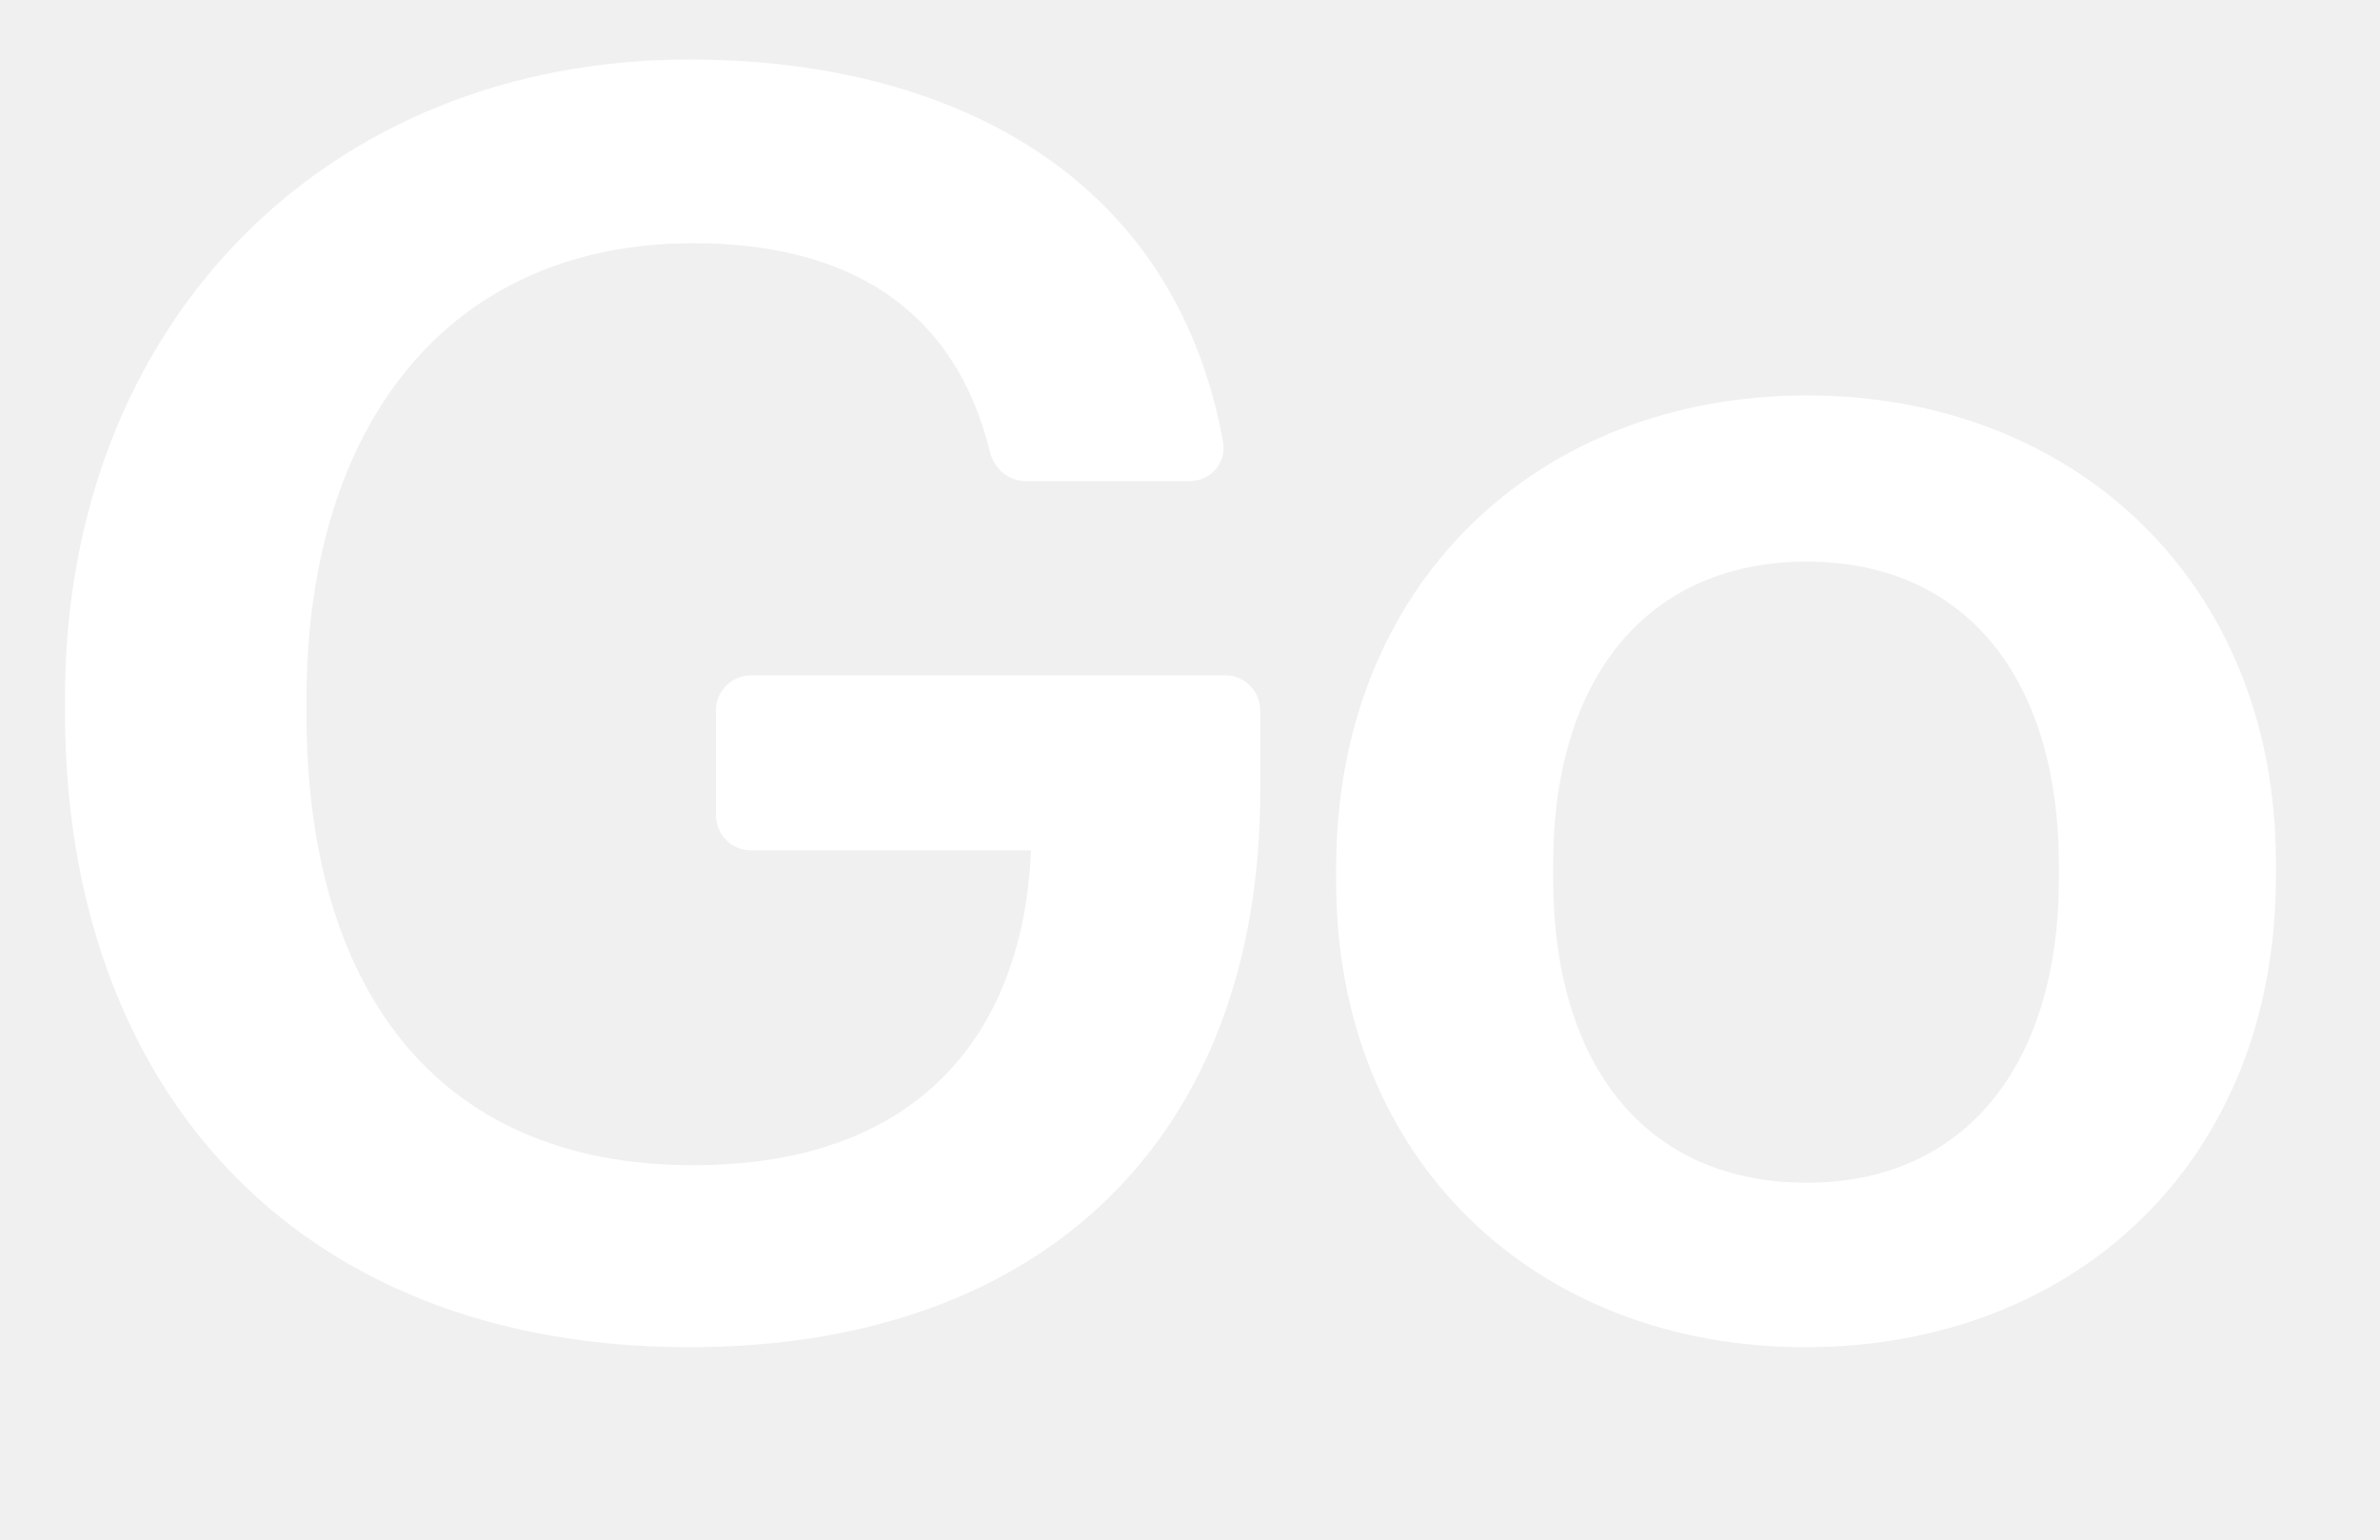
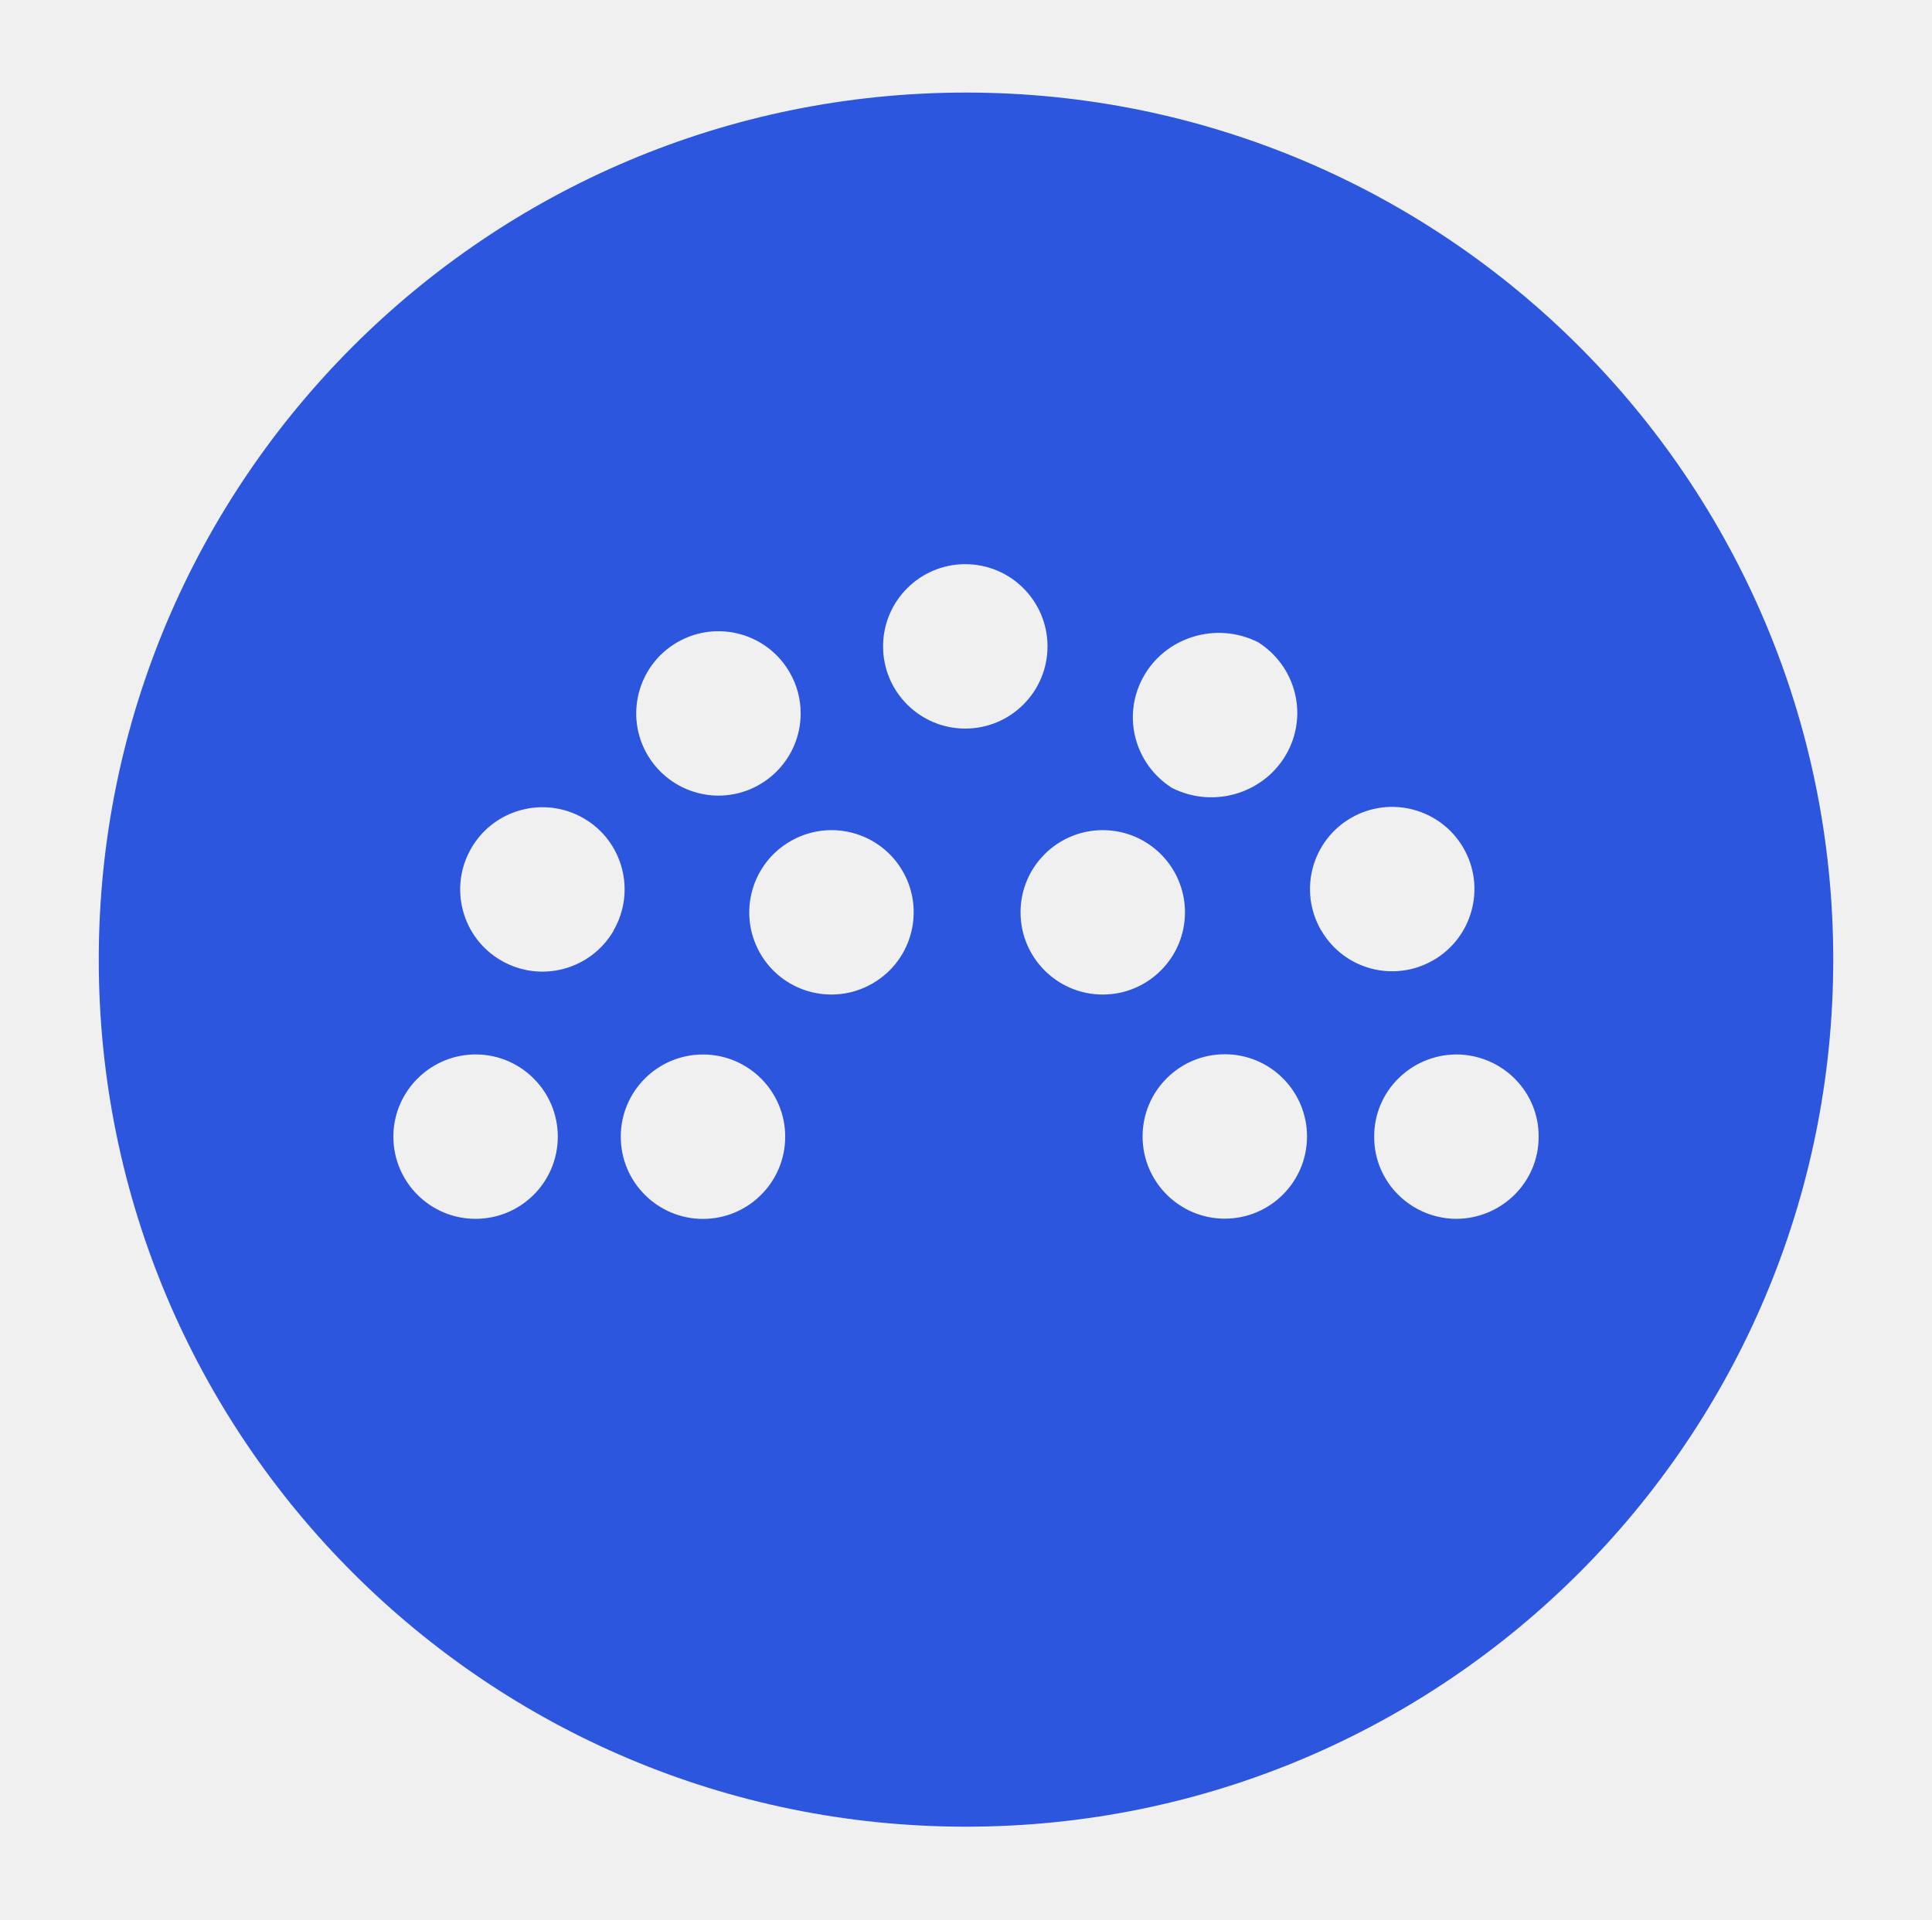
- <svg xmlns="http://www.w3.org/2000/svg" width="136" height="88" viewBox="0 0 136 88" fill="none">
-   <rect width="136" height="88" />
-   <path d="M39.413 77C59.613 77 72.013 65 72.013 45.2V40.6C72.013 39.495 71.118 38.6 70.013 38.6H42.913C41.809 38.6 40.913 39.495 40.913 40.6V46.6C40.913 47.705 41.809 48.6 42.913 48.6H58.913C58.513 58.5 53.013 66.6 39.613 66.6C24.613 66.6 17.513 56.1 17.513 40.8V40C17.513 24.3 25.613 13.9 39.613 13.9C48.353 13.9 54.532 17.521 56.572 25.843C56.805 26.791 57.628 27.5 58.605 27.5H67.979C69.171 27.5 70.103 26.456 69.892 25.283C67.103 9.793 54.034 3.4 39.413 3.4C18.513 3.4 3.713 18.6 3.713 39.9V40.7C3.713 61.8 16.513 77 39.413 77Z" fill="white" />
-   <path d="M103.252 67.6C94.052 67.6 88.752 60.9 88.752 50.2V49.4C88.752 38.6 94.252 32.1 103.252 32.1C112.252 32.1 117.652 38.7 117.652 49.5V50.2C117.652 60.9 112.252 67.6 103.252 67.6ZM103.152 77C118.552 77 130.052 66.4 130.052 50.1V49.3C130.052 33.3 118.552 22.6 103.252 22.6C87.852 22.6 76.352 33.4 76.352 49.6V50.4C76.352 66.3 87.752 77 103.152 77Z" fill="white" />
+ <svg xmlns="http://www.w3.org/2000/svg" width="313" height="311" viewBox="0 0 313 311" fill="none">
+   <path d="M 297 155.5 C 297 233.1 234.1 296 156.5 296 C 78.9 296 16 233.1 16 155.5 C 16 77.9 78.9 15 156.5 15 C 234.1 15 297 77.9 297 155.5 Z M 235.952 170.863 C 228.56 170.91 222.596 176.865 222.632 184.184 C 222.632 184.196 222.632 184.196 222.632 184.208 C 222.596 191.515 228.56 197.47 235.952 197.505 C 243.345 197.458 249.297 191.504 249.273 184.208 C 249.333 176.9 243.381 170.922 235.988 170.863 C 235.976 170.863 235.964 170.863 235.952 170.863 Z M 232.204 155.603 C 238.57 151.928 240.766 143.779 237.09 137.415 C 233.414 131.051 225.263 128.855 218.897 132.531 C 212.554 136.182 210.358 144.272 213.964 150.636 L 214.046 150.754 C 217.722 157.106 225.838 159.278 232.192 155.603 C 232.192 155.615 232.204 155.615 232.204 155.603 Z M 94.567 132.603 C 88.198 128.915 80.042 131.076 76.352 137.442 C 72.662 143.808 74.824 151.959 81.194 155.646 C 87.563 159.334 95.719 157.173 99.409 150.808 L 99.409 150.761 C 103.076 144.407 100.913 136.279 94.567 132.603 Z M 116.395 128.926 C 123.761 128.914 129.726 122.935 129.714 115.581 C 129.714 113.279 129.114 111.023 127.973 109.026 C 124.361 102.648 116.242 100.392 109.842 104.01 C 109.83 104.01 109.83 104.022 109.818 104.022 L 109.595 104.151 C 103.265 107.91 101.182 116.086 104.947 122.406 C 107.348 126.435 111.689 128.914 116.395 128.926 Z M 156.385 91.42 C 149.032 91.42 143.064 97.387 143.064 104.741 C 143.064 112.094 149.032 118.062 156.385 118.062 C 163.739 118.062 169.706 112.094 169.706 104.741 C 169.706 97.387 163.739 91.42 156.385 91.42 Z M 113.889 170.873 C 106.535 170.873 100.568 176.84 100.568 184.194 C 100.568 191.547 106.535 197.515 113.889 197.515 C 121.242 197.515 127.21 191.547 127.21 184.194 C 127.21 176.84 121.242 170.873 113.889 170.873 Z M 178.656 134.517 C 171.303 134.517 165.335 140.484 165.335 147.838 C 165.335 155.191 171.303 161.159 178.656 161.159 C 186.01 161.159 191.977 155.191 191.977 147.838 C 191.977 140.484 186.01 134.517 178.656 134.517 Z M 189.788 127.625 L 189.96 127.721 C 196.823 131.132 205.197 128.432 208.672 121.696 C 211.876 115.479 209.801 107.887 203.846 104.079 C 197.007 100.621 188.609 103.248 185.085 109.96 C 181.819 116.165 183.845 123.781 189.788 127.625 Z M 77.307 170.863 C 69.957 170.745 63.88 176.59 63.727 183.942 C 63.727 184.024 63.727 184.13 63.727 184.213 C 63.75 191.577 69.722 197.527 77.083 197.504 C 84.444 197.48 90.392 191.506 90.369 184.142 C 90.345 176.908 84.538 171.005 77.307 170.863 Z M 198.428 170.833 C 191.074 170.833 185.107 176.801 185.107 184.154 C 185.107 191.508 191.074 197.475 198.428 197.475 C 205.781 197.475 211.749 191.508 211.749 184.154 C 211.749 176.801 205.781 170.833 198.428 170.833 Z M 142.078 158.915 C 148.201 154.855 149.866 146.594 145.808 140.469 C 142.113 134.895 134.852 132.935 128.858 135.88 L 128.776 135.927 C 122.196 139.19 119.51 147.181 122.771 153.764 C 126.031 160.347 134.019 163.034 140.6 159.772 C 141.116 159.525 141.608 159.232 142.078 158.915 Z" fill="#2C56DD" />
</svg>
